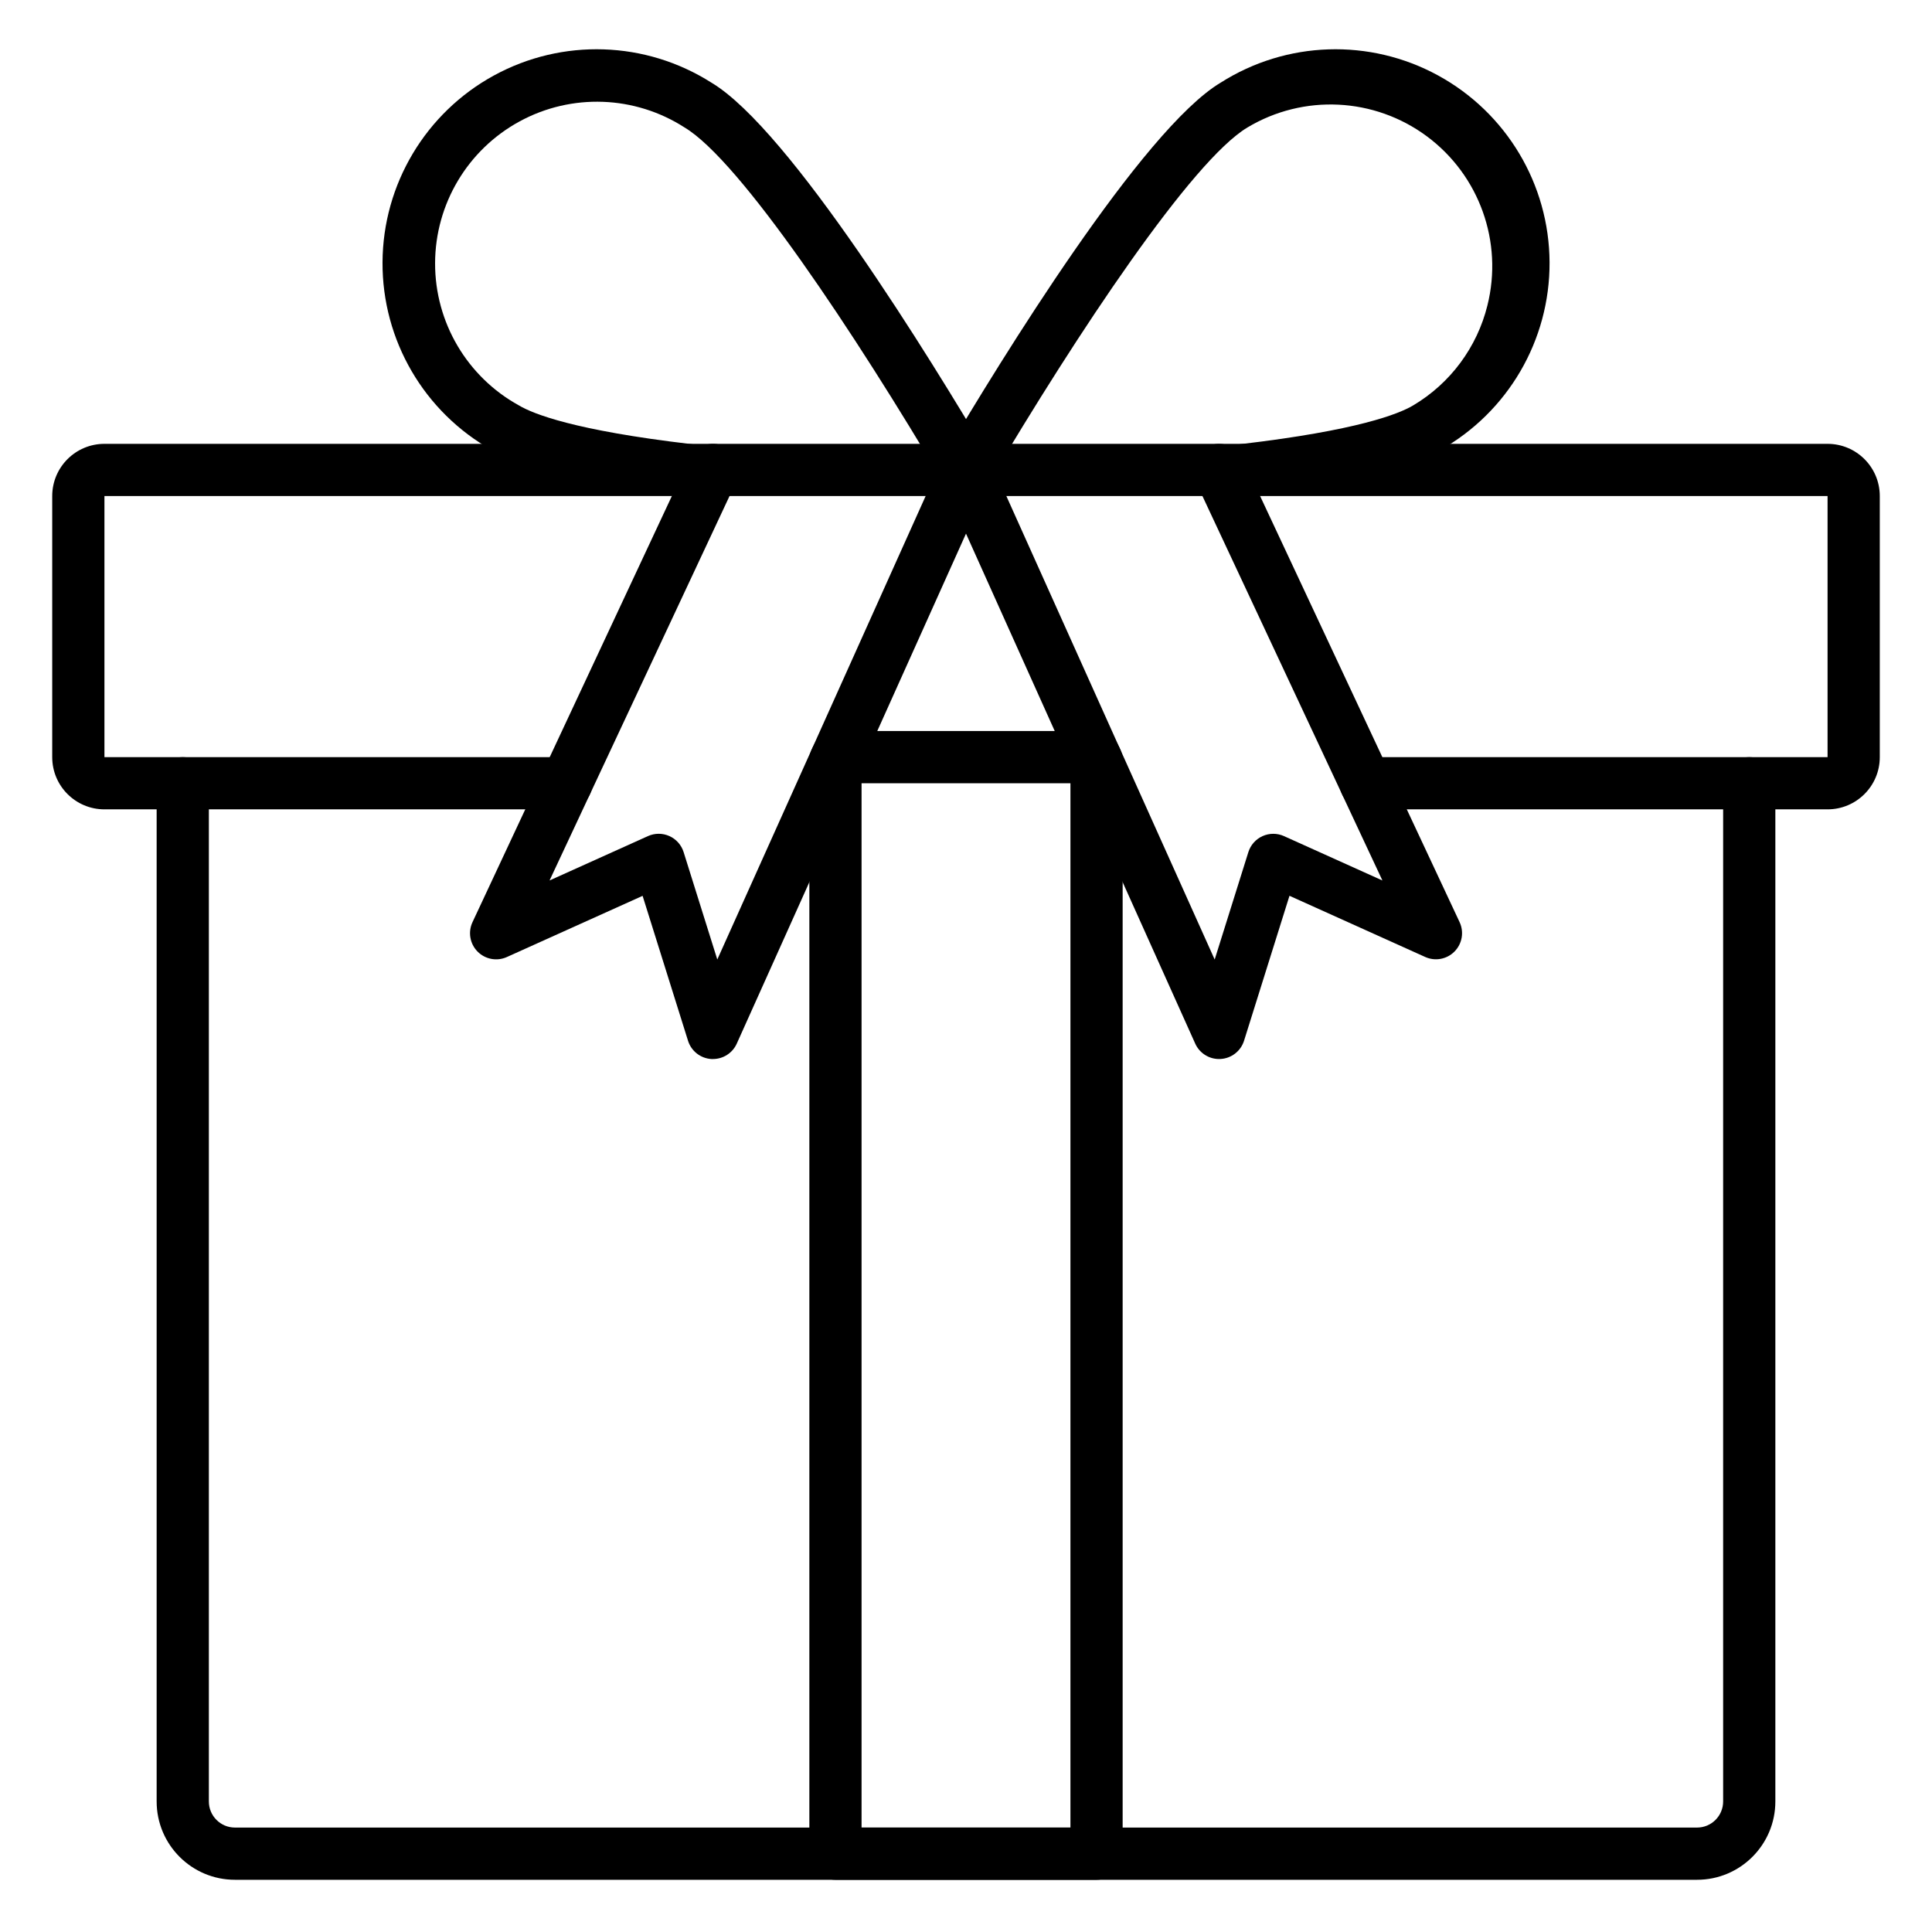
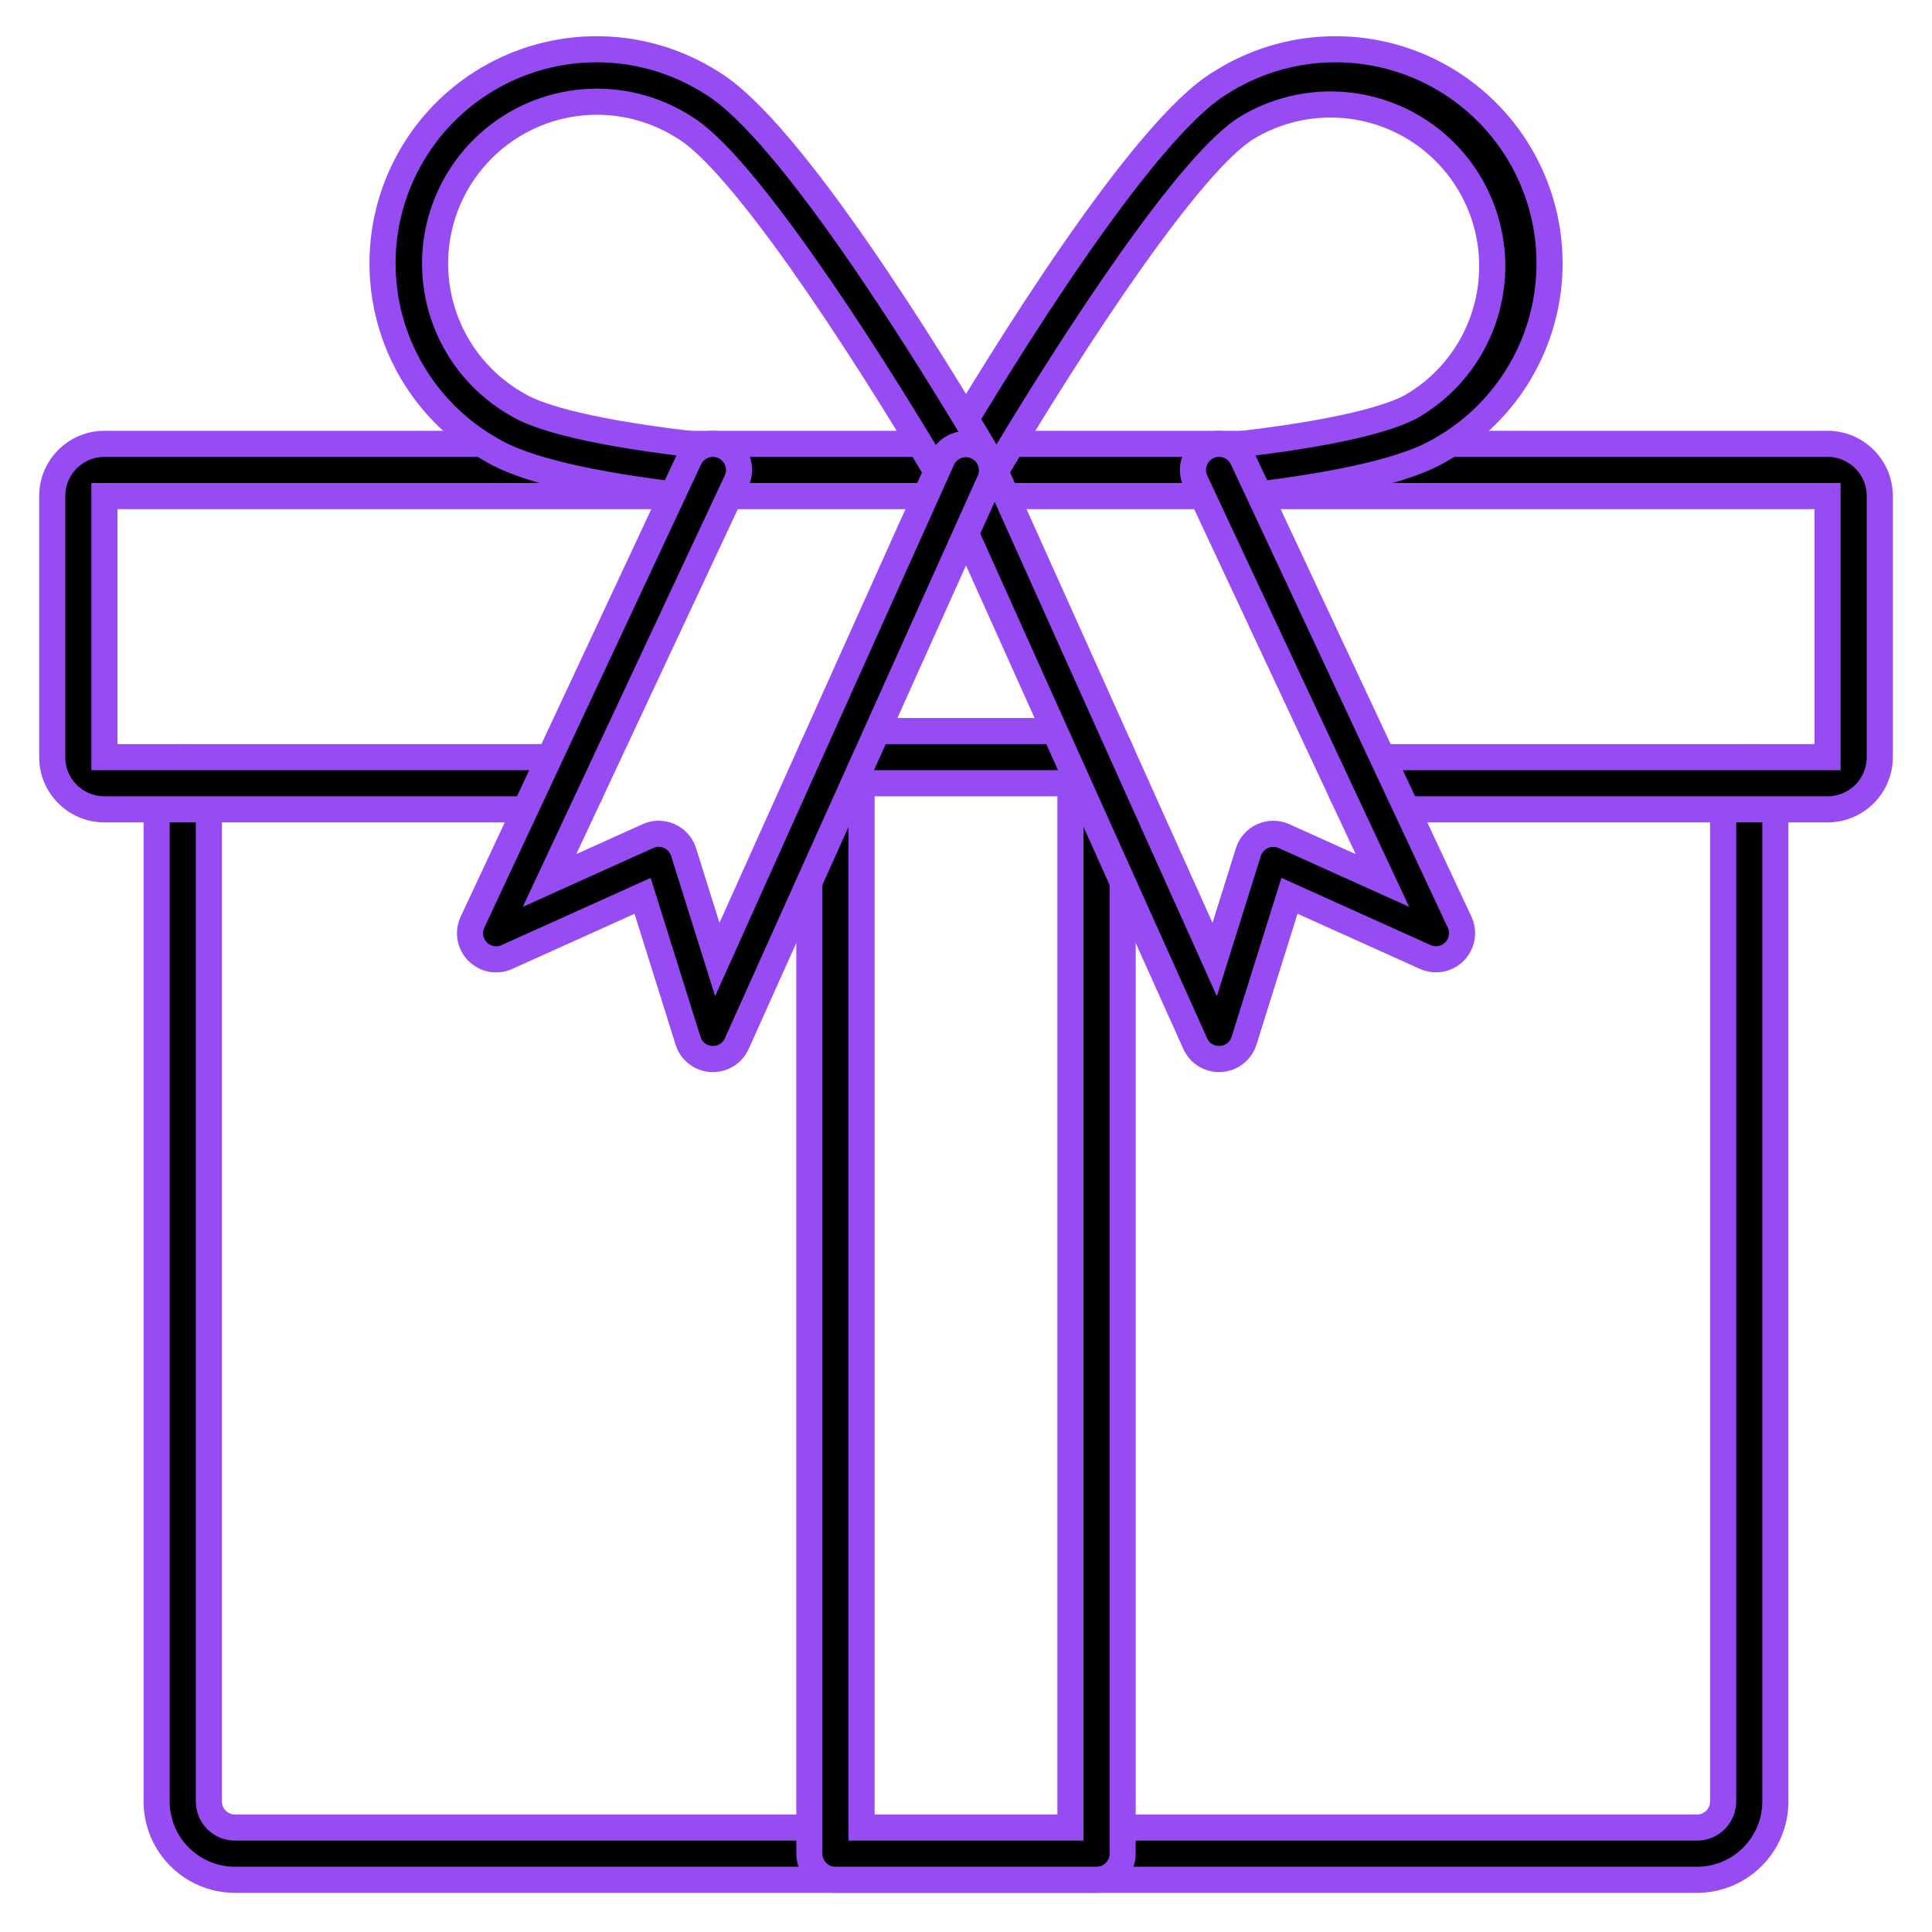
<svg xmlns="http://www.w3.org/2000/svg" id="Icons" viewBox="0 0 74 74" width="512" height="512">
+   <style>path {stroke: #974CF3;}</style>
  <path d="M65,72H9a3,3,0,0,1-3-3V30a1,1,0,0,1,2,0V69a1,1,0,0,0,1,1H65a1,1,0,0,0,1-1V30a1,1,0,0,1,2,0V69A3,3,0,0,1,65,72Z" />
  <path d="M70,31H52.31a1,1,0,0,1,0-2H70V19H4V29H21.69a1,1,0,1,1,0,2H4a2,2,0,0,1-2-2V19a2,2,0,0,1,2-2H70a2,2,0,0,1,2,2V29A2,2,0,0,1,70,31Z" />
  <path d="M37,19a1,1,0,0,1-.86-1.509c2.193-3.712,7.618-12.538,10.615-14.326a8.2,8.2,0,1,1,8.4,14.078c-1.222.73-3.7,1.319-7.369,1.75a1,1,0,1,1-.233-1.986c4.439-.522,6.025-1.151,6.576-1.48A6.179,6.179,0,0,0,56.971,11.7a6.194,6.194,0,0,0-9.191-6.818c-2.126,1.269-6.517,7.871-9.918,13.626A1,1,0,0,1,37,19Z" />
  <path d="M37,19a1,1,0,0,1-.862-.491c-3.4-5.756-7.792-12.358-9.917-13.626a6.2,6.2,0,1,0-6.347,10.644c.55.329,2.136.958,6.576,1.48a1,1,0,1,1-.233,1.986c-3.667-.431-6.147-1.02-7.369-1.75a8.2,8.2,0,1,1,8.4-14.078c3,1.788,8.42,10.614,10.614,14.326A1,1,0,0,1,37,19Z" />
  <path d="M42,72H32a1,1,0,0,1-1-1V29.12a1,1,0,0,1,2,0V70h8V29.12a1,1,0,0,1,2,0V71A1,1,0,0,1,42,72Z" />
  <path d="M41.94,30H32.06a1,1,0,1,1,0-2h9.88a1,1,0,0,1,0,2Z" />
  <path d="M46.692,40.563a1,1,0,0,1-.912-.59L36.088,18.41a1,1,0,0,1,1.824-.82l8.613,19.162,1.29-4.114a1,1,0,0,1,1.365-.613l3.77,1.7-7.163-15.3a1,1,0,1,1,1.812-.848L55.906,35.32a1,1,0,0,1-1.316,1.335l-5.2-2.344-1.74,5.55a1,1,0,0,1-.895.7Z" />
  <path d="M27.308,40.563l-.06,0a1,1,0,0,1-.895-.7l-1.74-5.55-5.2,2.344a1,1,0,0,1-1.316-1.335L26.4,17.576a1,1,0,1,1,1.812.848l-7.163,15.3,3.77-1.7a1,1,0,0,1,1.365.613l1.29,4.114L36.088,17.59a1,1,0,0,1,1.824.82L28.22,39.973A1,1,0,0,1,27.308,40.563Z" />
</svg>
